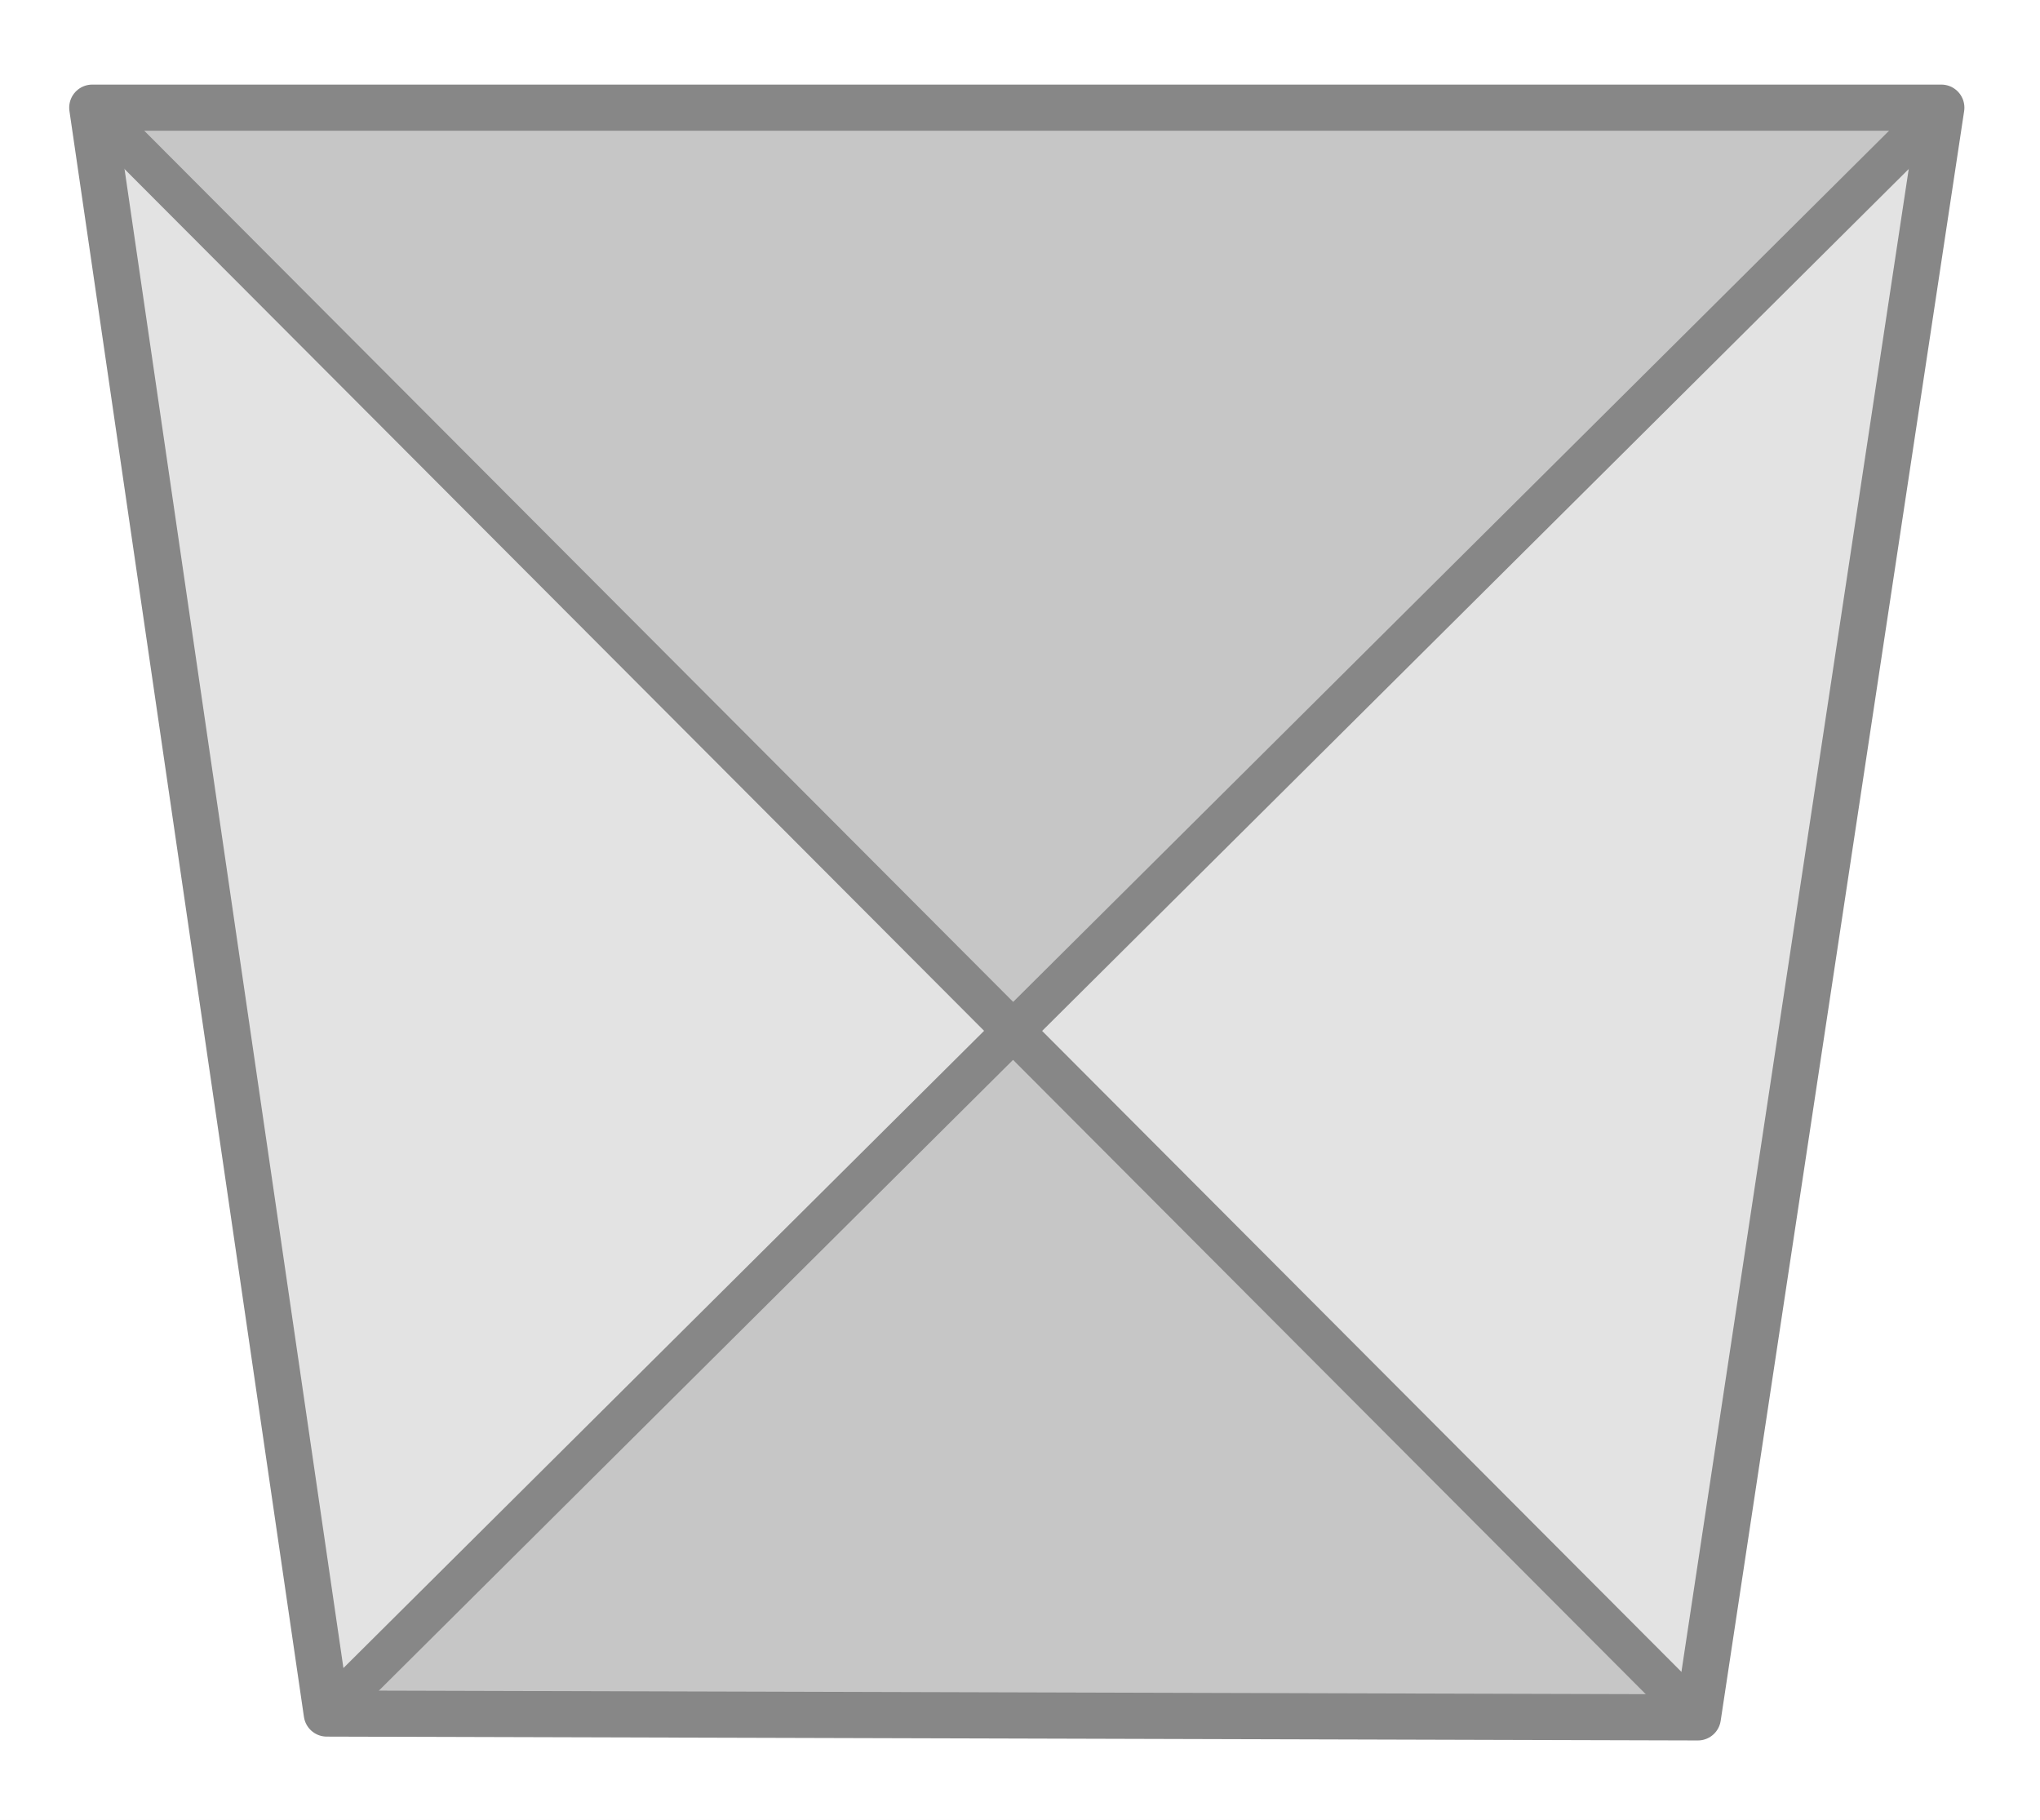
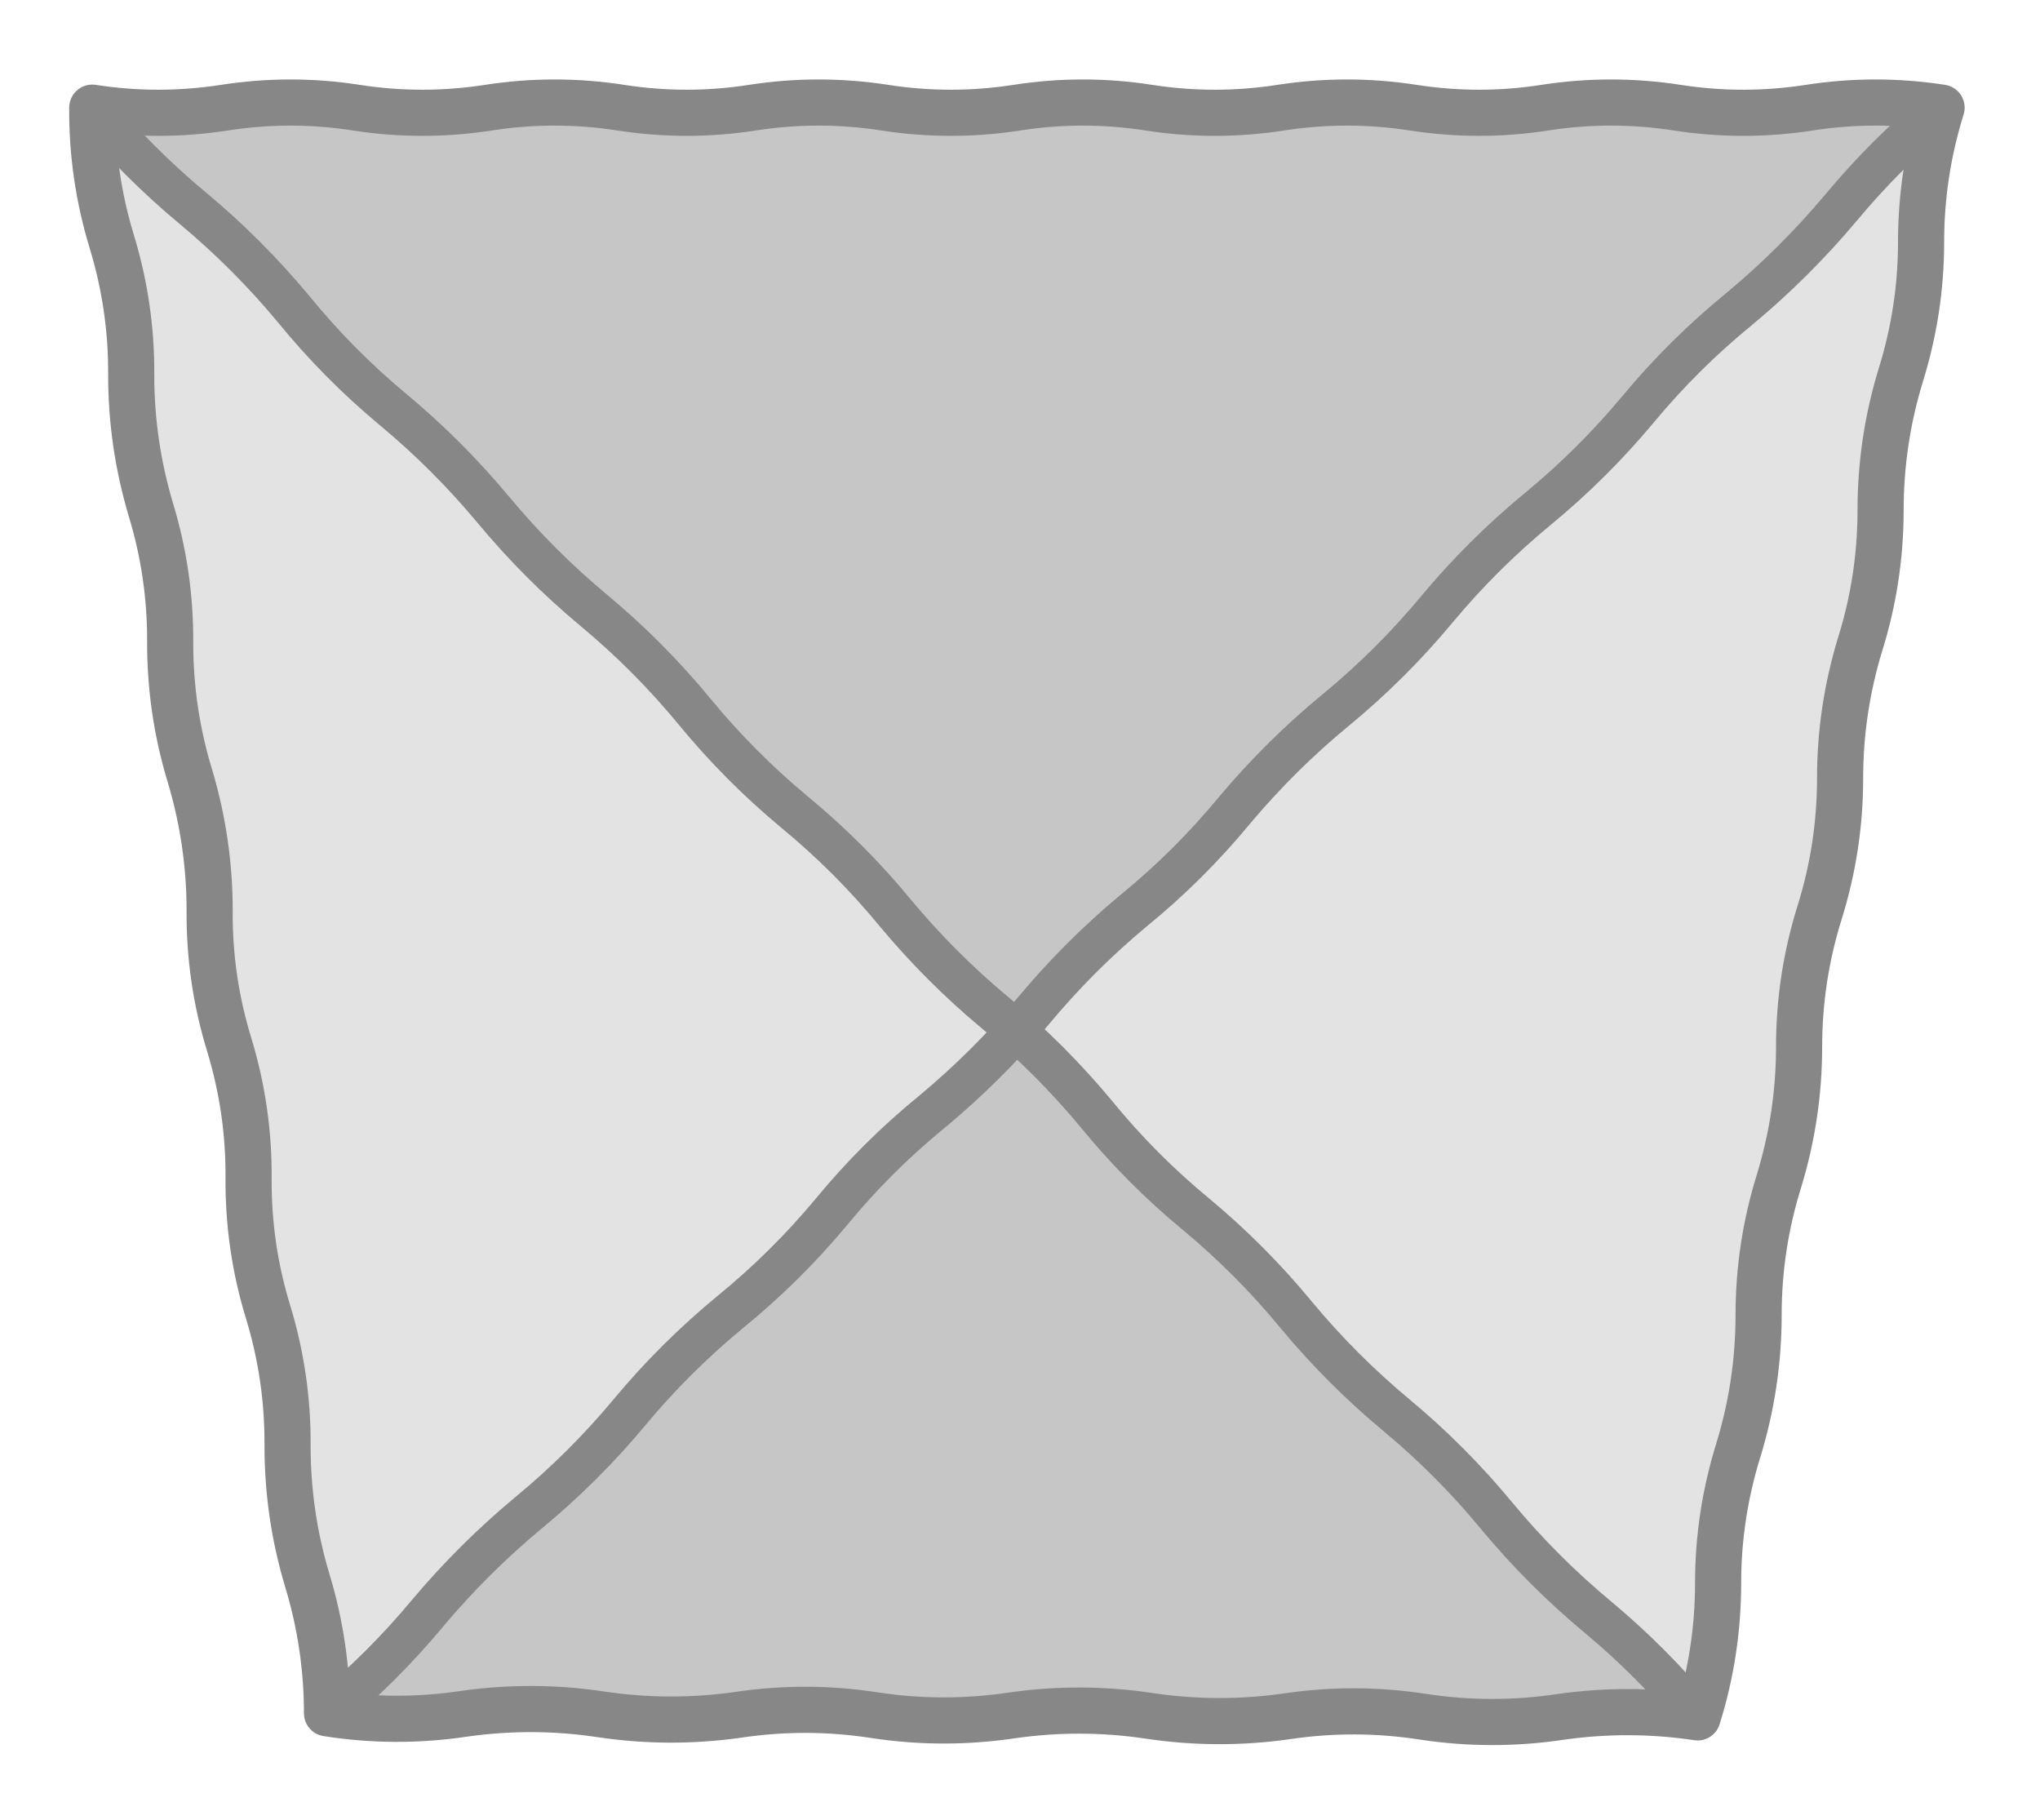
<svg xmlns="http://www.w3.org/2000/svg" width="398" height="355" viewBox="0 0 398 355">
  <rect width="398" height="355" fill="#fff" />
  <path d="M 18 21 L 378.75 21 L 197 200 Z" fill="#c6c6c6" stroke="none" />
  <path d="M 63.75 334.25 L 331.25 335 L 197 200 Z" fill="#c6c6c6" stroke="none" />
  <path d="M 18 21 L 63.75 334.25 L 197 200 Z" fill="#e3e3e3" stroke="none" />
  <path d="M 378.75 21 L 331.25 335 L 197 200 Z" fill="#e3e3e3" stroke="none" />
-   <path d="M 18 21 L 378.75 21 L 331.25 335 L 63.75 334.25 Z" fill="none" stroke="#878787" stroke-width="9" stroke-linejoin="round" />
-   <path d="M 18 21 L 331.25 335 M 378.75 21 L 63.75 334.25" fill="none" stroke="#878787" stroke-width="8" stroke-linecap="round" />
+   <path d="M 18 21 Q 30.9 23.0 43.8 21.0 Q 56.7 19.0 69.5 21.0 Q 82.4 23.0 95.3 21.0 Q 108.2 19.0 121.1 21.0 Q 134.0 23.0 146.8 21.0 Q 159.7 19.0 172.6 21.0 Q 185.5 23.0 198.4 21.0 Q 211.3 19.0 224.1 21.0 Q 237.0 23.0 249.9 21.0 Q 262.8 19.0 275.7 21.0 Q 288.6 23.0 301.4 21.0 Q 314.3 19.0 327.2 21.0 Q 340.1 23.0 353.0 21.0 Q 365.9 19.0 378.8 21.0 Q 374.8 33.8 374.8 47.2 Q 374.8 60.5 370.8 73.3 Q 366.9 86.1 366.9 99.5 Q 366.9 112.9 362.9 125.7 Q 359.0 138.5 359.0 151.8 Q 359.0 165.2 355.0 178.0 Q 351.0 190.8 351.0 204.2 Q 351.0 217.5 347.1 230.3 Q 343.1 243.1 343.1 256.5 Q 343.1 269.9 339.2 282.7 Q 335.2 295.5 335.2 308.8 Q 335.2 322.2 331.2 335.0 Q 317.9 333.0 304.5 334.9 Q 291.1 336.9 277.8 334.9 Q 264.4 332.8 251.0 334.8 Q 237.6 336.7 224.2 334.7 Q 210.9 332.7 197.5 334.6 Q 184.1 336.6 170.8 334.6 Q 157.4 332.5 144.0 334.5 Q 130.6 336.4 117.2 334.4 Q 103.9 332.4 90.5 334.3 Q 77.1 336.3 63.8 334.2 Q 63.8 320.9 59.9 308.1 Q 56.1 295.4 56.1 282.0 Q 56.2 268.7 52.3 255.9 Q 48.4 243.2 48.5 229.8 Q 48.6 216.5 44.7 203.7 Q 40.8 191.0 40.9 177.6 Q 40.9 164.3 37.1 151.5 Q 33.2 138.8 33.2 125.4 Q 33.3 112.1 29.4 99.3 Q 25.6 86.5 25.6 73.2 Q 25.7 59.9 21.8 47.1 Q 17.9 34.3 18.0 21.0 Z" fill="none" stroke="#878787" stroke-width="9" stroke-linejoin="round" />
+   <path d="M 18 21 Q 26.9 31.7 37.6 40.6 Q 48.3 49.5 57.2 60.2 Q 66.0 71.0 76.7 79.9 Q 87.4 88.8 96.3 99.5 Q 105.2 110.2 115.9 119.1 Q 126.6 128.0 135.5 138.8 Q 144.3 149.5 155.0 158.4 Q 165.8 167.3 174.6 178.0 Q 183.5 188.7 194.2 197.6 Q 204.9 206.5 213.8 217.2 Q 222.6 228.0 233.4 236.9 Q 244.1 245.8 252.9 256.5 Q 261.8 267.2 272.5 276.1 Q 283.2 285.0 292.1 295.8 Q 301.0 306.5 311.7 315.4 Q 322.4 324.3 331.2 335.0 M 378.75 21 Q 368.0 29.9 359.1 40.6 Q 350.1 51.3 339.4 60.2 Q 328.6 69.0 319.7 79.7 Q 310.8 90.4 300.0 99.3 Q 289.2 108.2 280.3 118.9 Q 271.4 129.6 260.6 138.5 Q 249.9 147.3 240.9 158.0 Q 232.0 168.8 221.2 177.6 Q 210.5 186.5 201.6 197.2 Q 192.6 207.9 181.9 216.8 Q 171.1 225.6 162.2 236.4 Q 153.3 247.1 142.5 255.9 Q 131.7 264.8 122.8 275.5 Q 113.9 286.2 103.1 295.1 Q 92.4 304.0 83.4 314.7 Q 74.5 325.4 63.8 334.2" fill="none" stroke="#878787" stroke-width="8" stroke-linecap="round" />
</svg>
